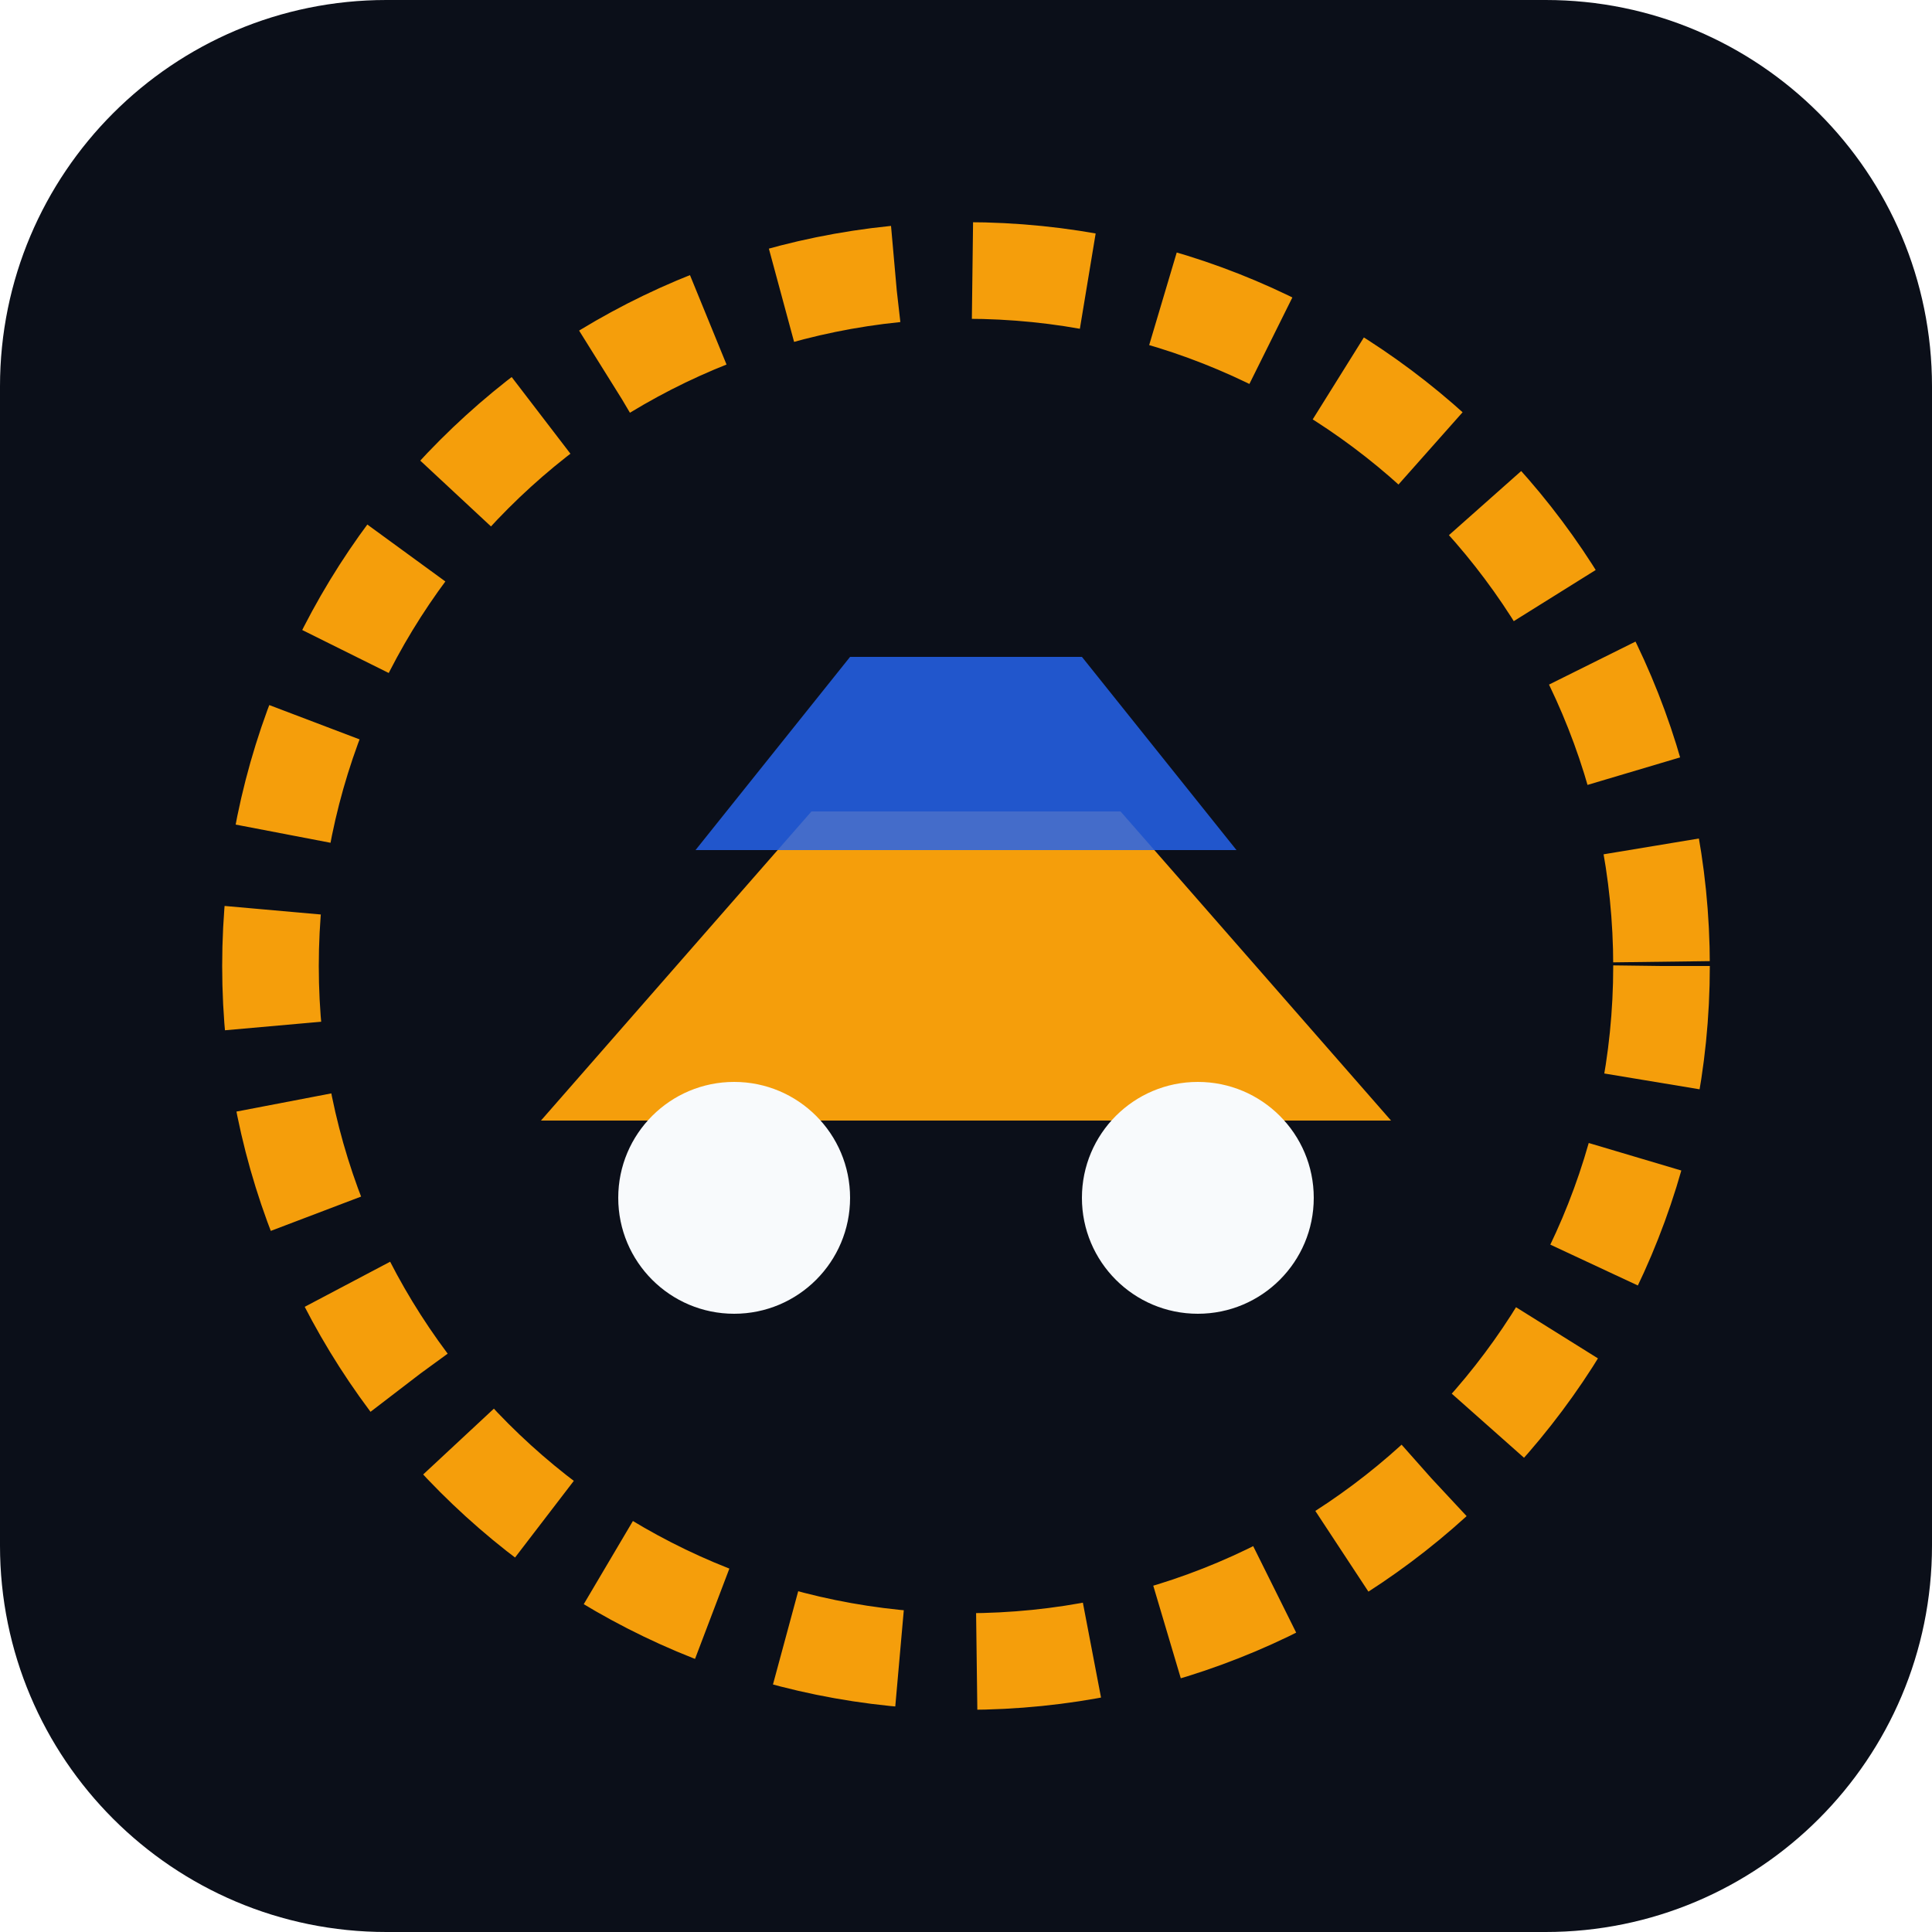
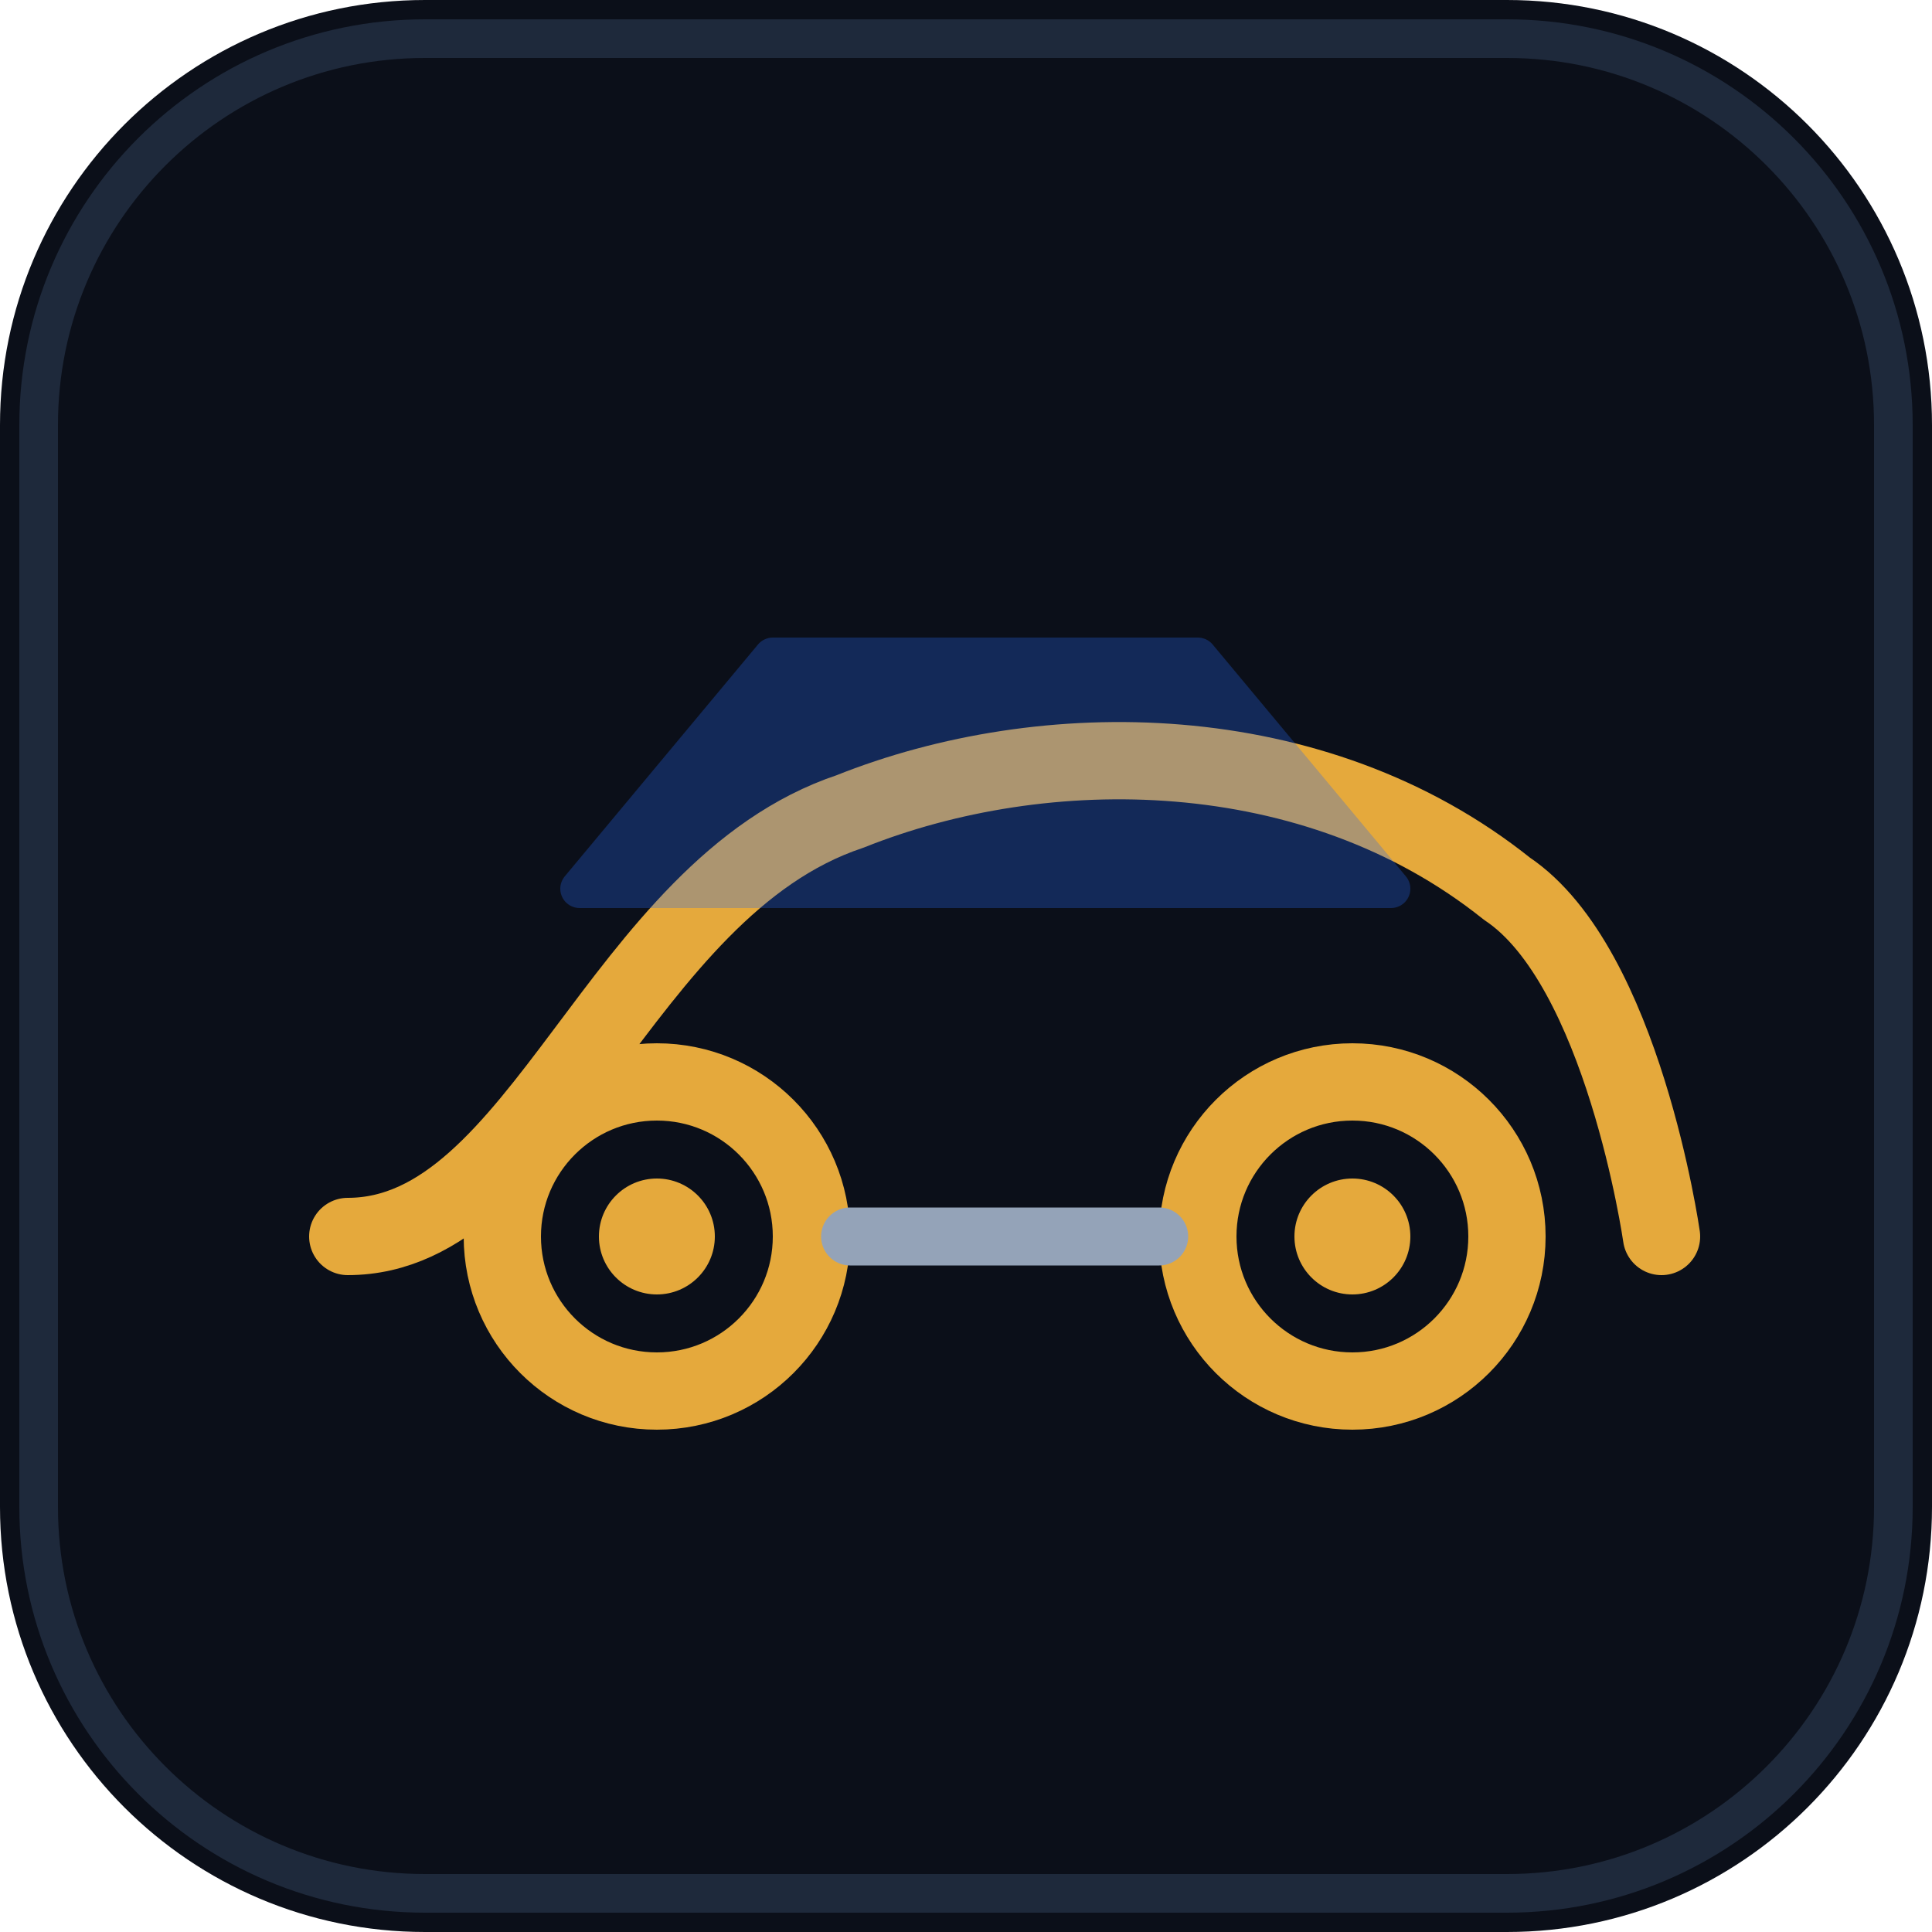
<svg xmlns="http://www.w3.org/2000/svg" viewBox="0 0 100 100" fill="none">
-   <rect width="100" height="100" rx="20" fill="#0B0F19" />
-   <circle cx="50" cy="50" r="36" stroke="#F59E0B" stroke-width="5" stroke-dasharray="6 4" />
-   <path d="M28 58 L42 42 L58 42 L72 58 Z" fill="#F59E0B" />
-   <circle cx="38" cy="62" r="6" fill="#F8FAFC" />
-   <circle cx="62" cy="62" r="6" fill="#F8FAFC" />
-   <path d="M36 44 L44 34 L56 34 L64 44 Z" fill="#2563EB" opacity="0.85" />
+   <rect width="100" height="100" rx="22" fill="#0B0F19" />
+   <rect x="2" y="2" width="96" height="96" rx="20" stroke="#1E293B" stroke-width="2" />
+   <path d="M18 64 C28 64 32 46 44 42 C54 38 68 38 78 46 C84 50 86 64 86 64" stroke="#E5A93C" stroke-width="4" stroke-linecap="round" stroke-linejoin="round" />
+   <path d="M30 46 L40 34 L62 34 L72 46 Z" fill="#2563EB" opacity="0.3" stroke="#2563EB" stroke-width="2" stroke-linejoin="round" />
+   <circle cx="34" cy="64" r="8" fill="#0B0F19" stroke="#E5A93C" stroke-width="4" />
+   <circle cx="34" cy="64" r="3" fill="#E5A93C" />
+   <circle cx="70" cy="64" r="8" fill="#0B0F19" stroke="#E5A93C" stroke-width="4" />
+   <circle cx="70" cy="64" r="3" fill="#E5A93C" />
+   <path d="M44 64 L60 64" stroke="#94A3B8" stroke-width="3" stroke-linecap="round" />
</svg>
